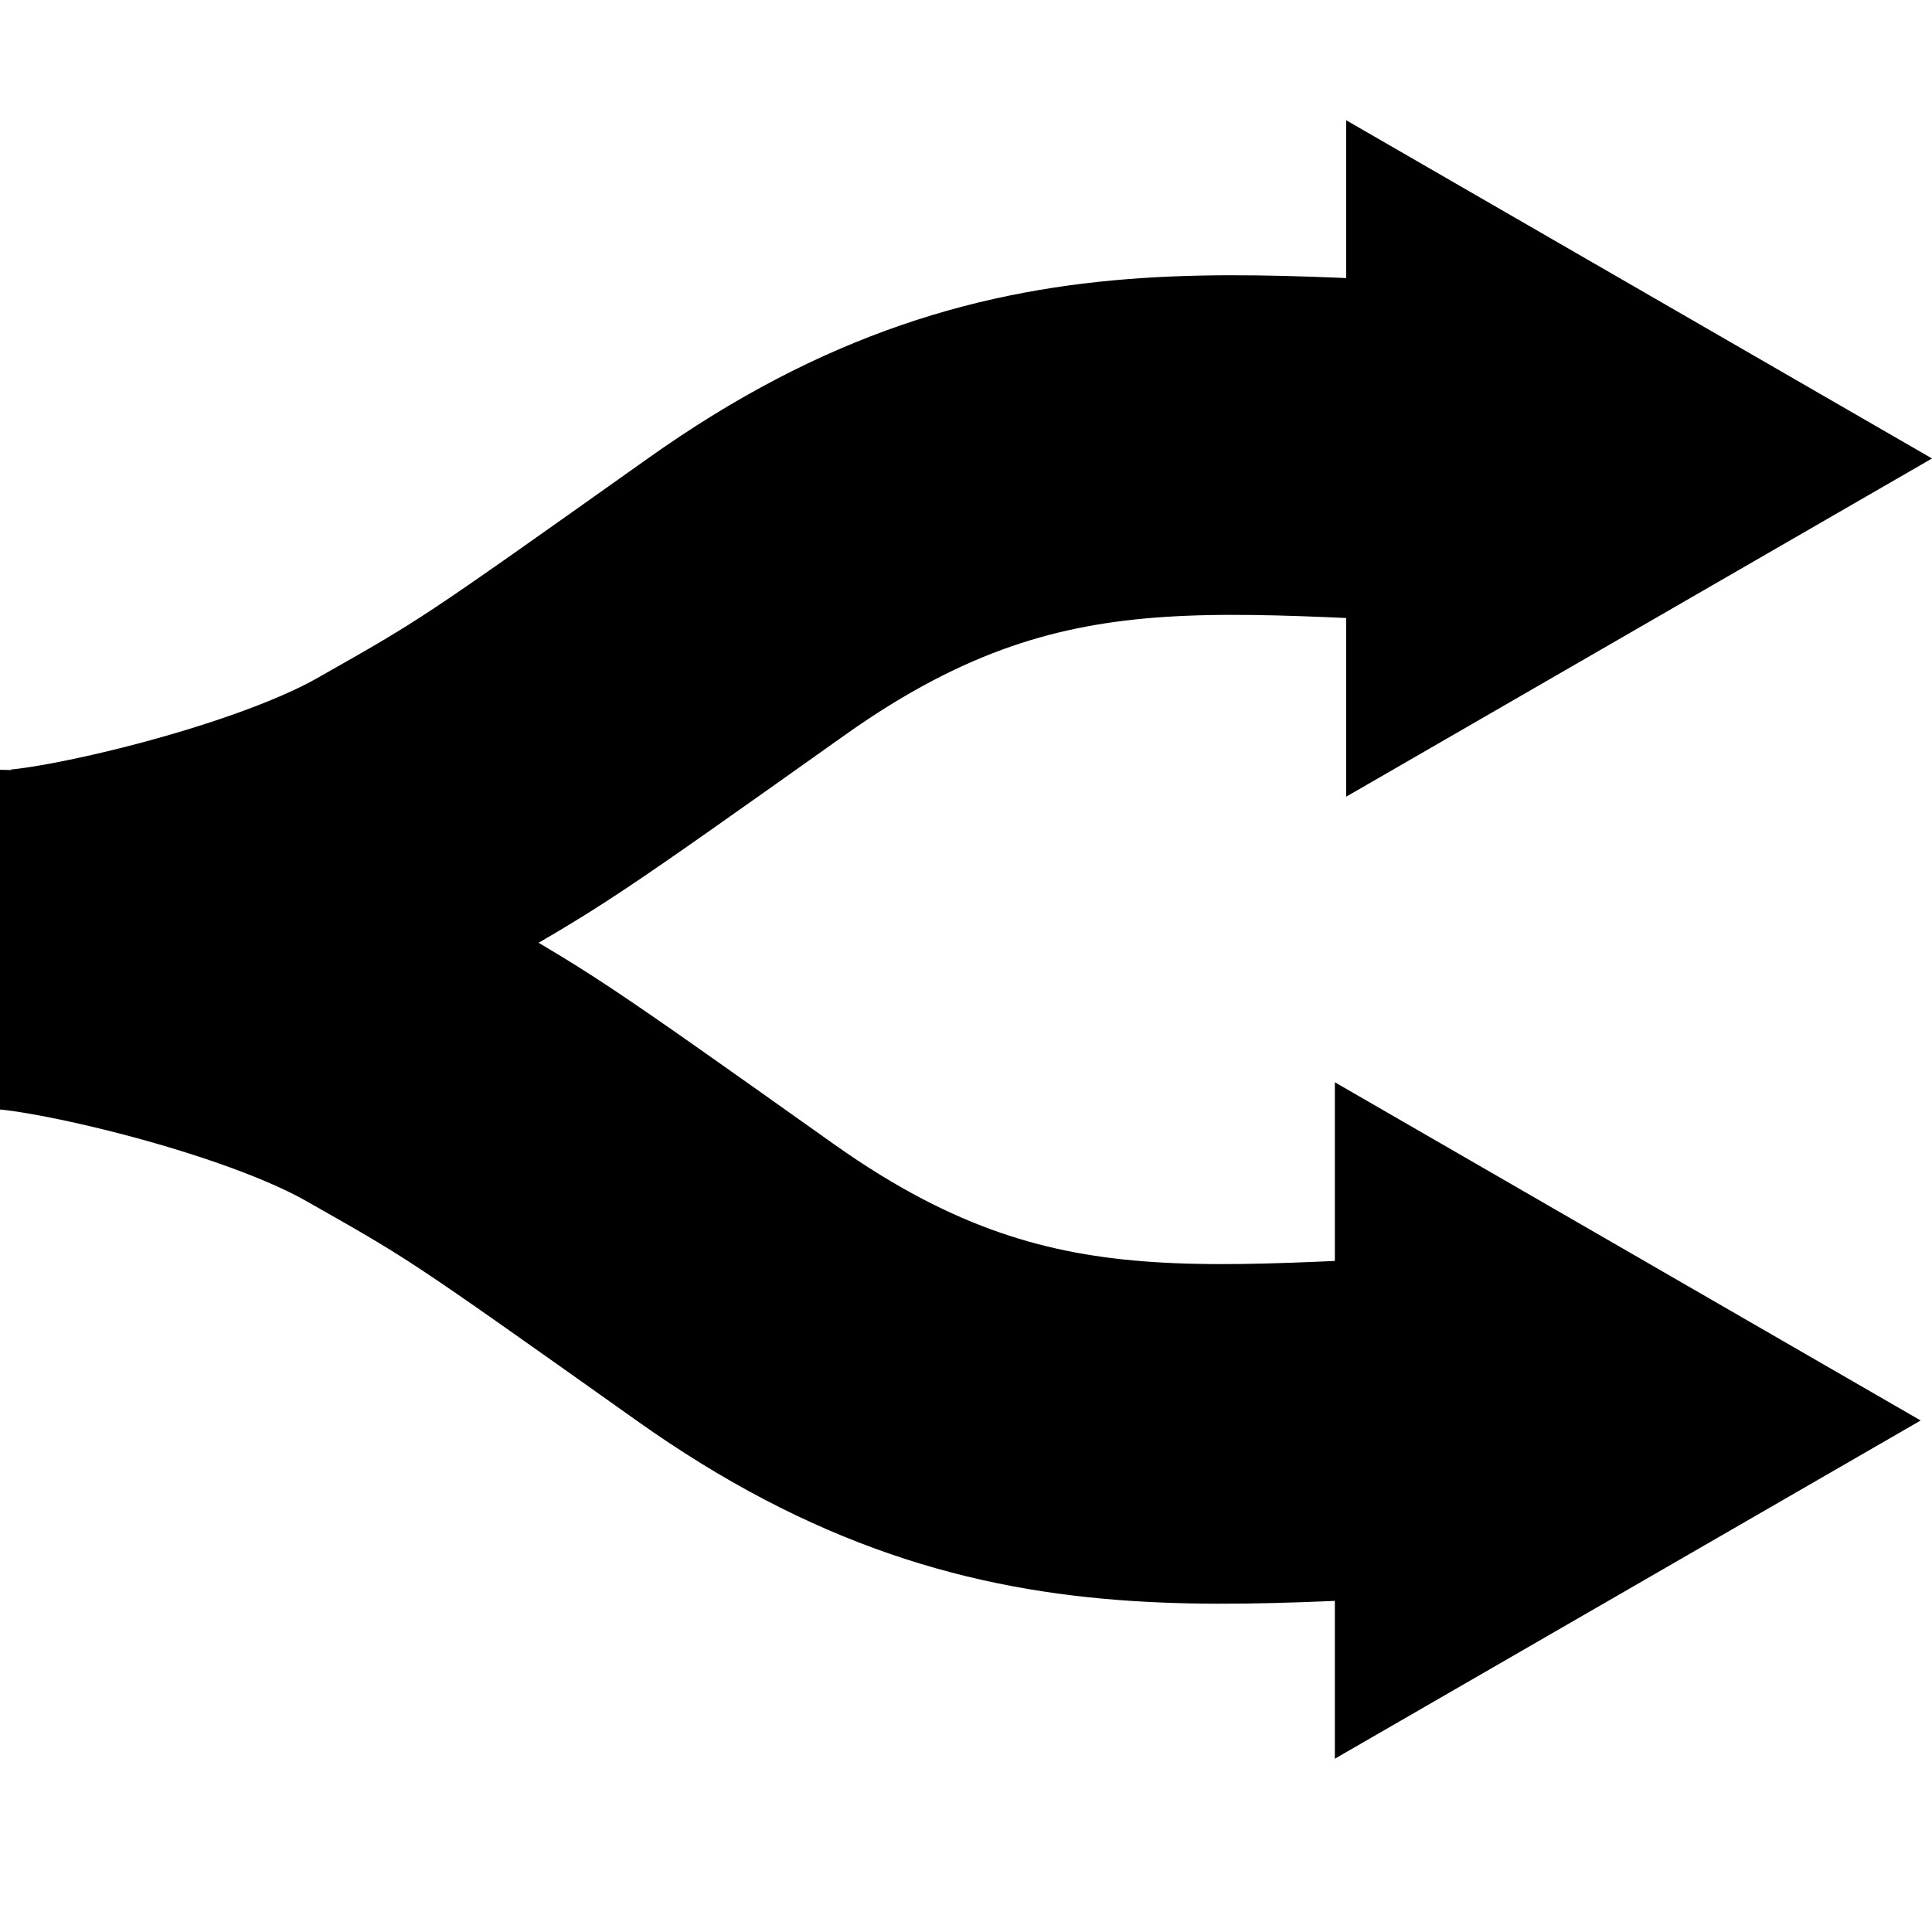
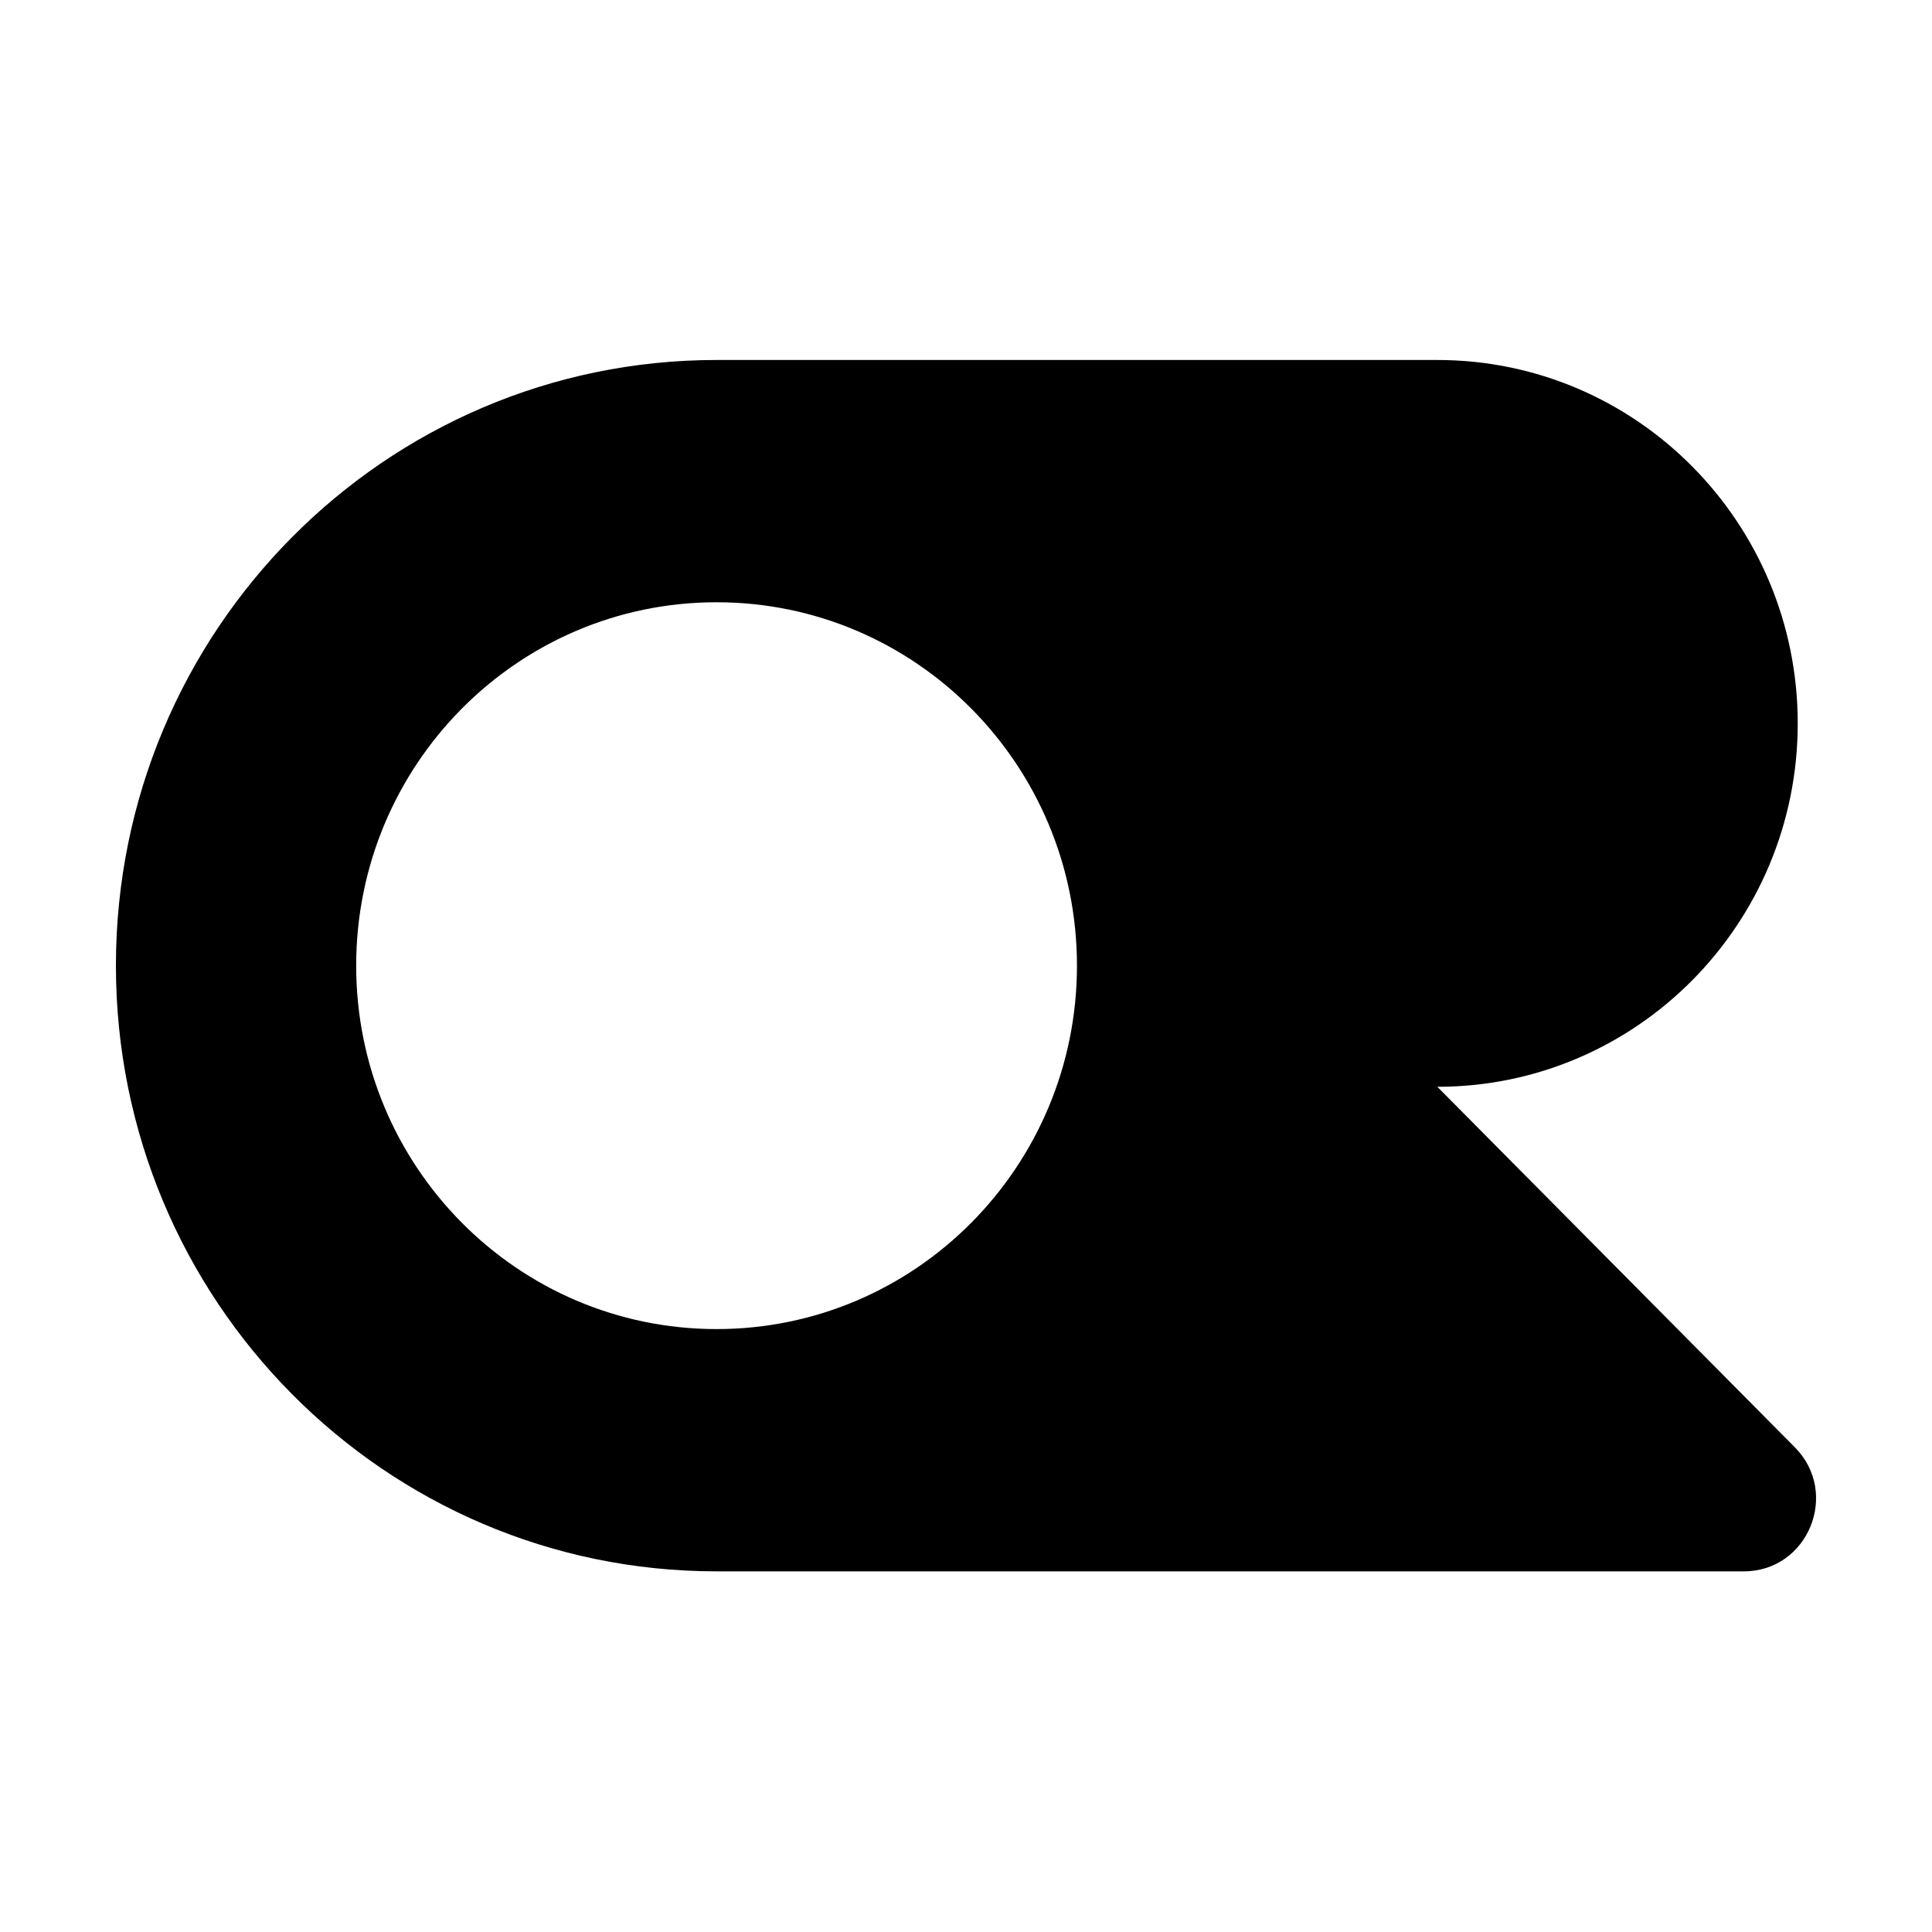
- <svg xmlns="http://www.w3.org/2000/svg" width="100%" height="100%" viewBox="0 0 512 512" fill="currentColor" stroke="currentColor" role="img" aria-label="Logo">
-   <path d="M3 248.945C18 248.945 76 236 106 219C136 202 136 202 198 158C276.497 102.293 332 120.945 423 120.945" stroke-width="90" />
-   <path d="M511 121.5L357.25 210.268L357.25 32.732L511 121.5Z" />
-   <path d="M0 249C15 249 73 261.945 103 278.945C133 295.945 133 295.945 195 339.945C273.497 395.652 329 377 420 377" stroke-width="90" />
-   <path d="M508 376.445L354.25 287.678L354.25 465.213L508 376.445Z" />
+ <svg xmlns="http://www.w3.org/2000/svg" width="512" height="512" viewBox="0 0 512 512" role="img" aria-label="OpenRouter">
+   <g transform="translate(30.720 95.400) scale(0.44)">
+     <path d="M795.893 0C915.776 0 1012.95 97.996 1012.95 218.88C1012.95 339.764 915.776 437.76 795.893 437.76L1011.2 654.869C1038.55 682.447 1019.18 729.6 980.504 729.6H361.77C161.97 729.6 0 566.273 0 364.8C0 163.327 161.97 0 361.77 0L795.893 0ZM361.77 145.92C241.89 145.92 144.708 243.916 144.708 364.8C144.708 485.684 241.89 583.68 361.77 583.68C481.649 583.68 578.831 485.684 578.831 364.8C578.831 243.916 481.649 145.92 361.77 145.92Z" fill="currentColor" />
+   </g>
</svg>
